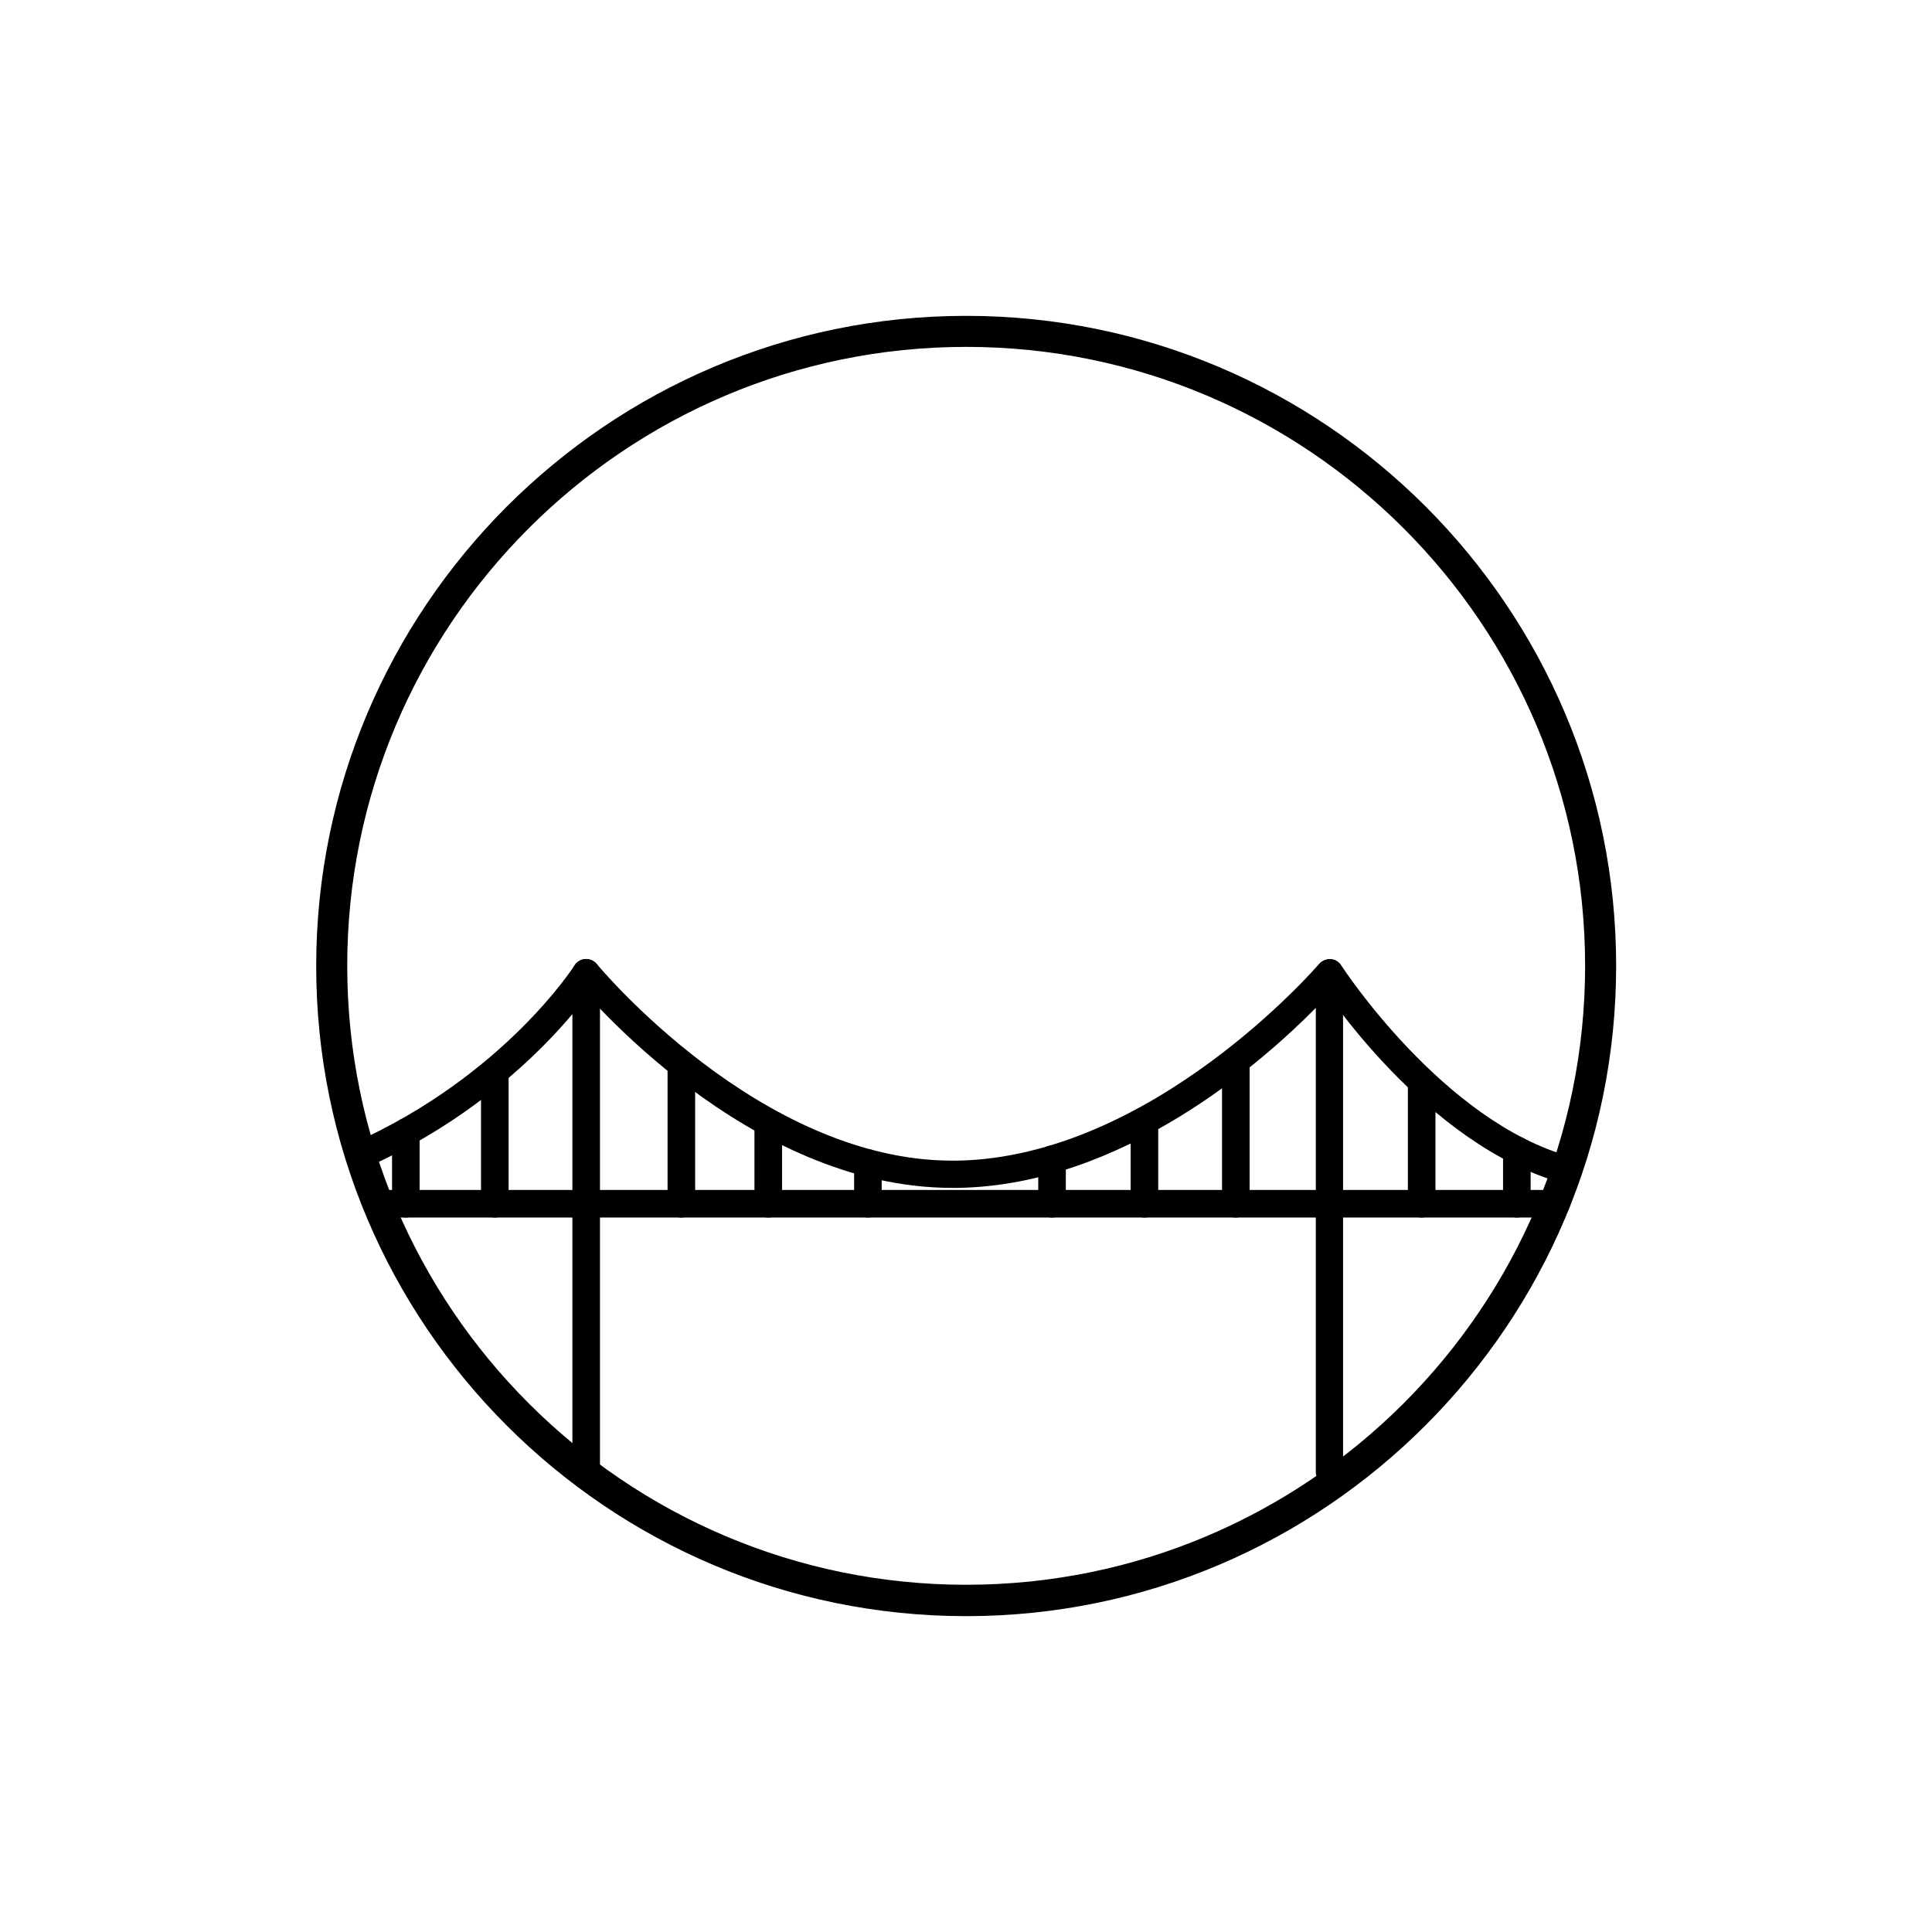
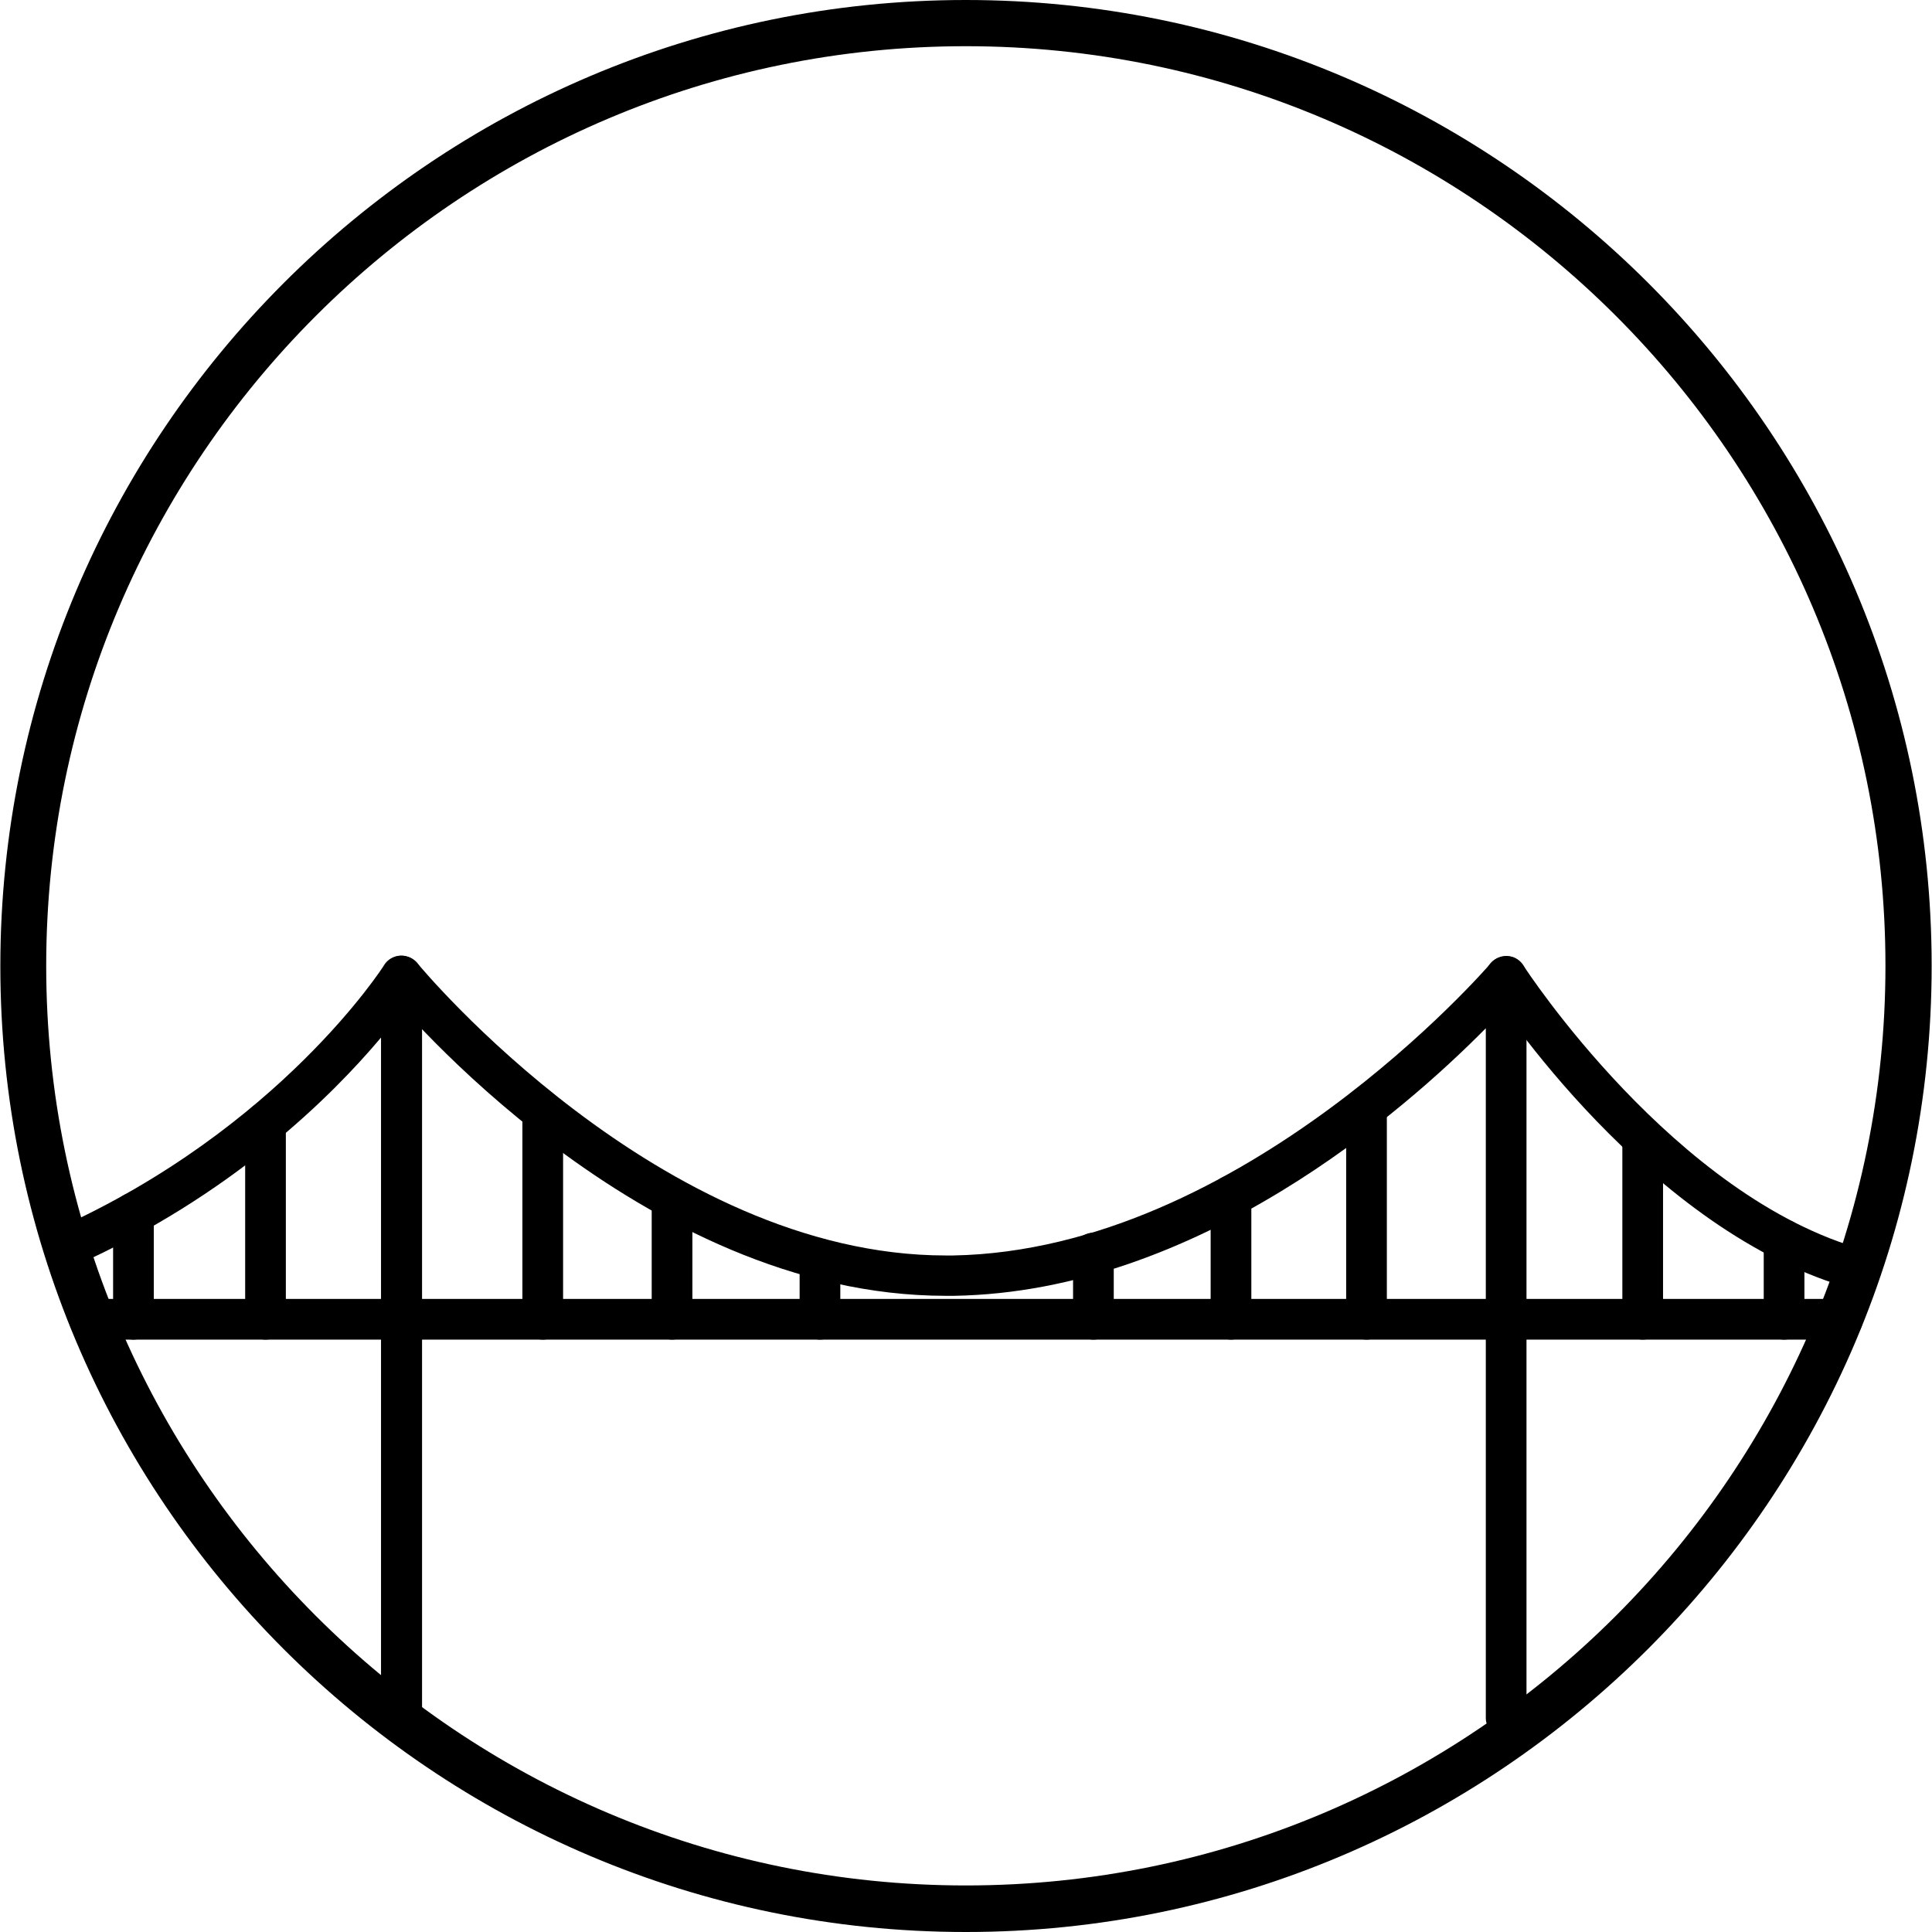
<svg xmlns="http://www.w3.org/2000/svg" version="1.1" id="Trace" x="0px" y="0px" viewBox="0 0 560.3 560.3" style="enable-background:new 0 0 560.3 560.3;" xml:space="preserve">
  <g id="Civil">
    <g>
-       <path d="M280.2,468.7c-104,0-188.5-84.6-188.5-188.5S176.2,91.6,280.2,91.6s188.5,84.6,188.5,188.5S384.1,468.7,280.2,468.7z     M280.2,100.6c-99,0-179.5,80.5-179.5,179.5s80.5,179.5,179.5,179.5s179.5-80.5,179.5-179.5S379.2,100.6,280.2,100.6z" />
+       <path d="M280.1,560.3C125.6,560.3,0.1,434.6,0.1,280.2S125.6,0,280.1,0s280.1,125.7,280.1,280.1S434.5,560.3,280.1,560.3z     M280.1,13.4C133.1,13.4,13.4,133,13.4,280.1s119.6,266.7,266.7,266.7s266.7-119.6,266.7-266.7S427.2,13.4,280.1,13.4z" />
    </g>
    <g>
      <g>
-         <path d="M170,430.9c-2.2,0-4-1.8-4-4V294.1c-9.7,11.5-29.1,30.8-59.9,44.6c-2,0.9-4.4,0-5.3-2c-0.9-2,0-4.4,2-5.3     c43.4-19.5,63.6-51.1,63.8-51.4c0.9-1.5,2.8-2.2,4.5-1.7c1.7,0.5,2.9,2.1,2.9,3.8v144.8C174,429.1,172.2,430.9,170,430.9     L170,430.9z" />
+         <path d="M116.4,504.1c-3.3,0-5.9-2.7-5.9-5.9V300.9c-14.4,17.1-43.2,45.8-89,66.3c-3,1.3-6.5,0-7.9-3c-1.3-3,0-6.5,3-7.9     c64.5-29,94.5-75.9,94.8-76.4c1.3-2.2,4.2-3.3,6.7-2.5c2.5,0.7,4.3,3.1,4.3,5.6v215.1C122.4,501.5,119.7,504.1,116.4,504.1     L116.4,504.1z" />
      </g>
      <g>
-         <path d="M451.3,353.1H109.1c-2.2,0-4-1.8-4-4s1.8-4,4-4h342.2c2.2,0,4,1.8,4,4S453.5,353.1,451.3,353.1z" />
+         <path d="M534.4,388.5H25.9c-3.3,0-5.9-2.7-5.9-5.9c0-3.3,2.7-5.9,5.9-5.9h508.4c3.3,0,5.9,2.7,5.9,5.9     C540.3,385.9,537.6,388.5,534.4,388.5z" />
      </g>
      <g>
-         <path d="M385.6,430.9c-2.2,0-4-1.8-4-4V292.3c-15.8,16-56.1,51.4-103.8,52.2c-0.5,0-1.1,0-1.6,0c-59.6,0-107.3-57.4-109.3-59.9     c-1.4-1.7-1.1-4.2,0.6-5.6c1.7-1.4,4.2-1.1,5.6,0.6c0.5,0.6,47.3,57,103.1,57c0.5,0,0.9,0,1.4,0c56.6-1,104.4-56.4,104.9-57     c1.1-1.3,2.9-1.7,4.4-1.2c1.6,0.6,2.6,2.1,2.6,3.8v144.8C389.6,429.1,387.8,430.9,385.6,430.9L385.6,430.9z" />
+         <path d="M436.8,504.1c-3.3,0-5.9-2.7-5.9-5.9v-200c-23.5,23.8-83.4,76.4-154.2,77.6c-0.7,0-1.6,0-2.4,0     c-88.6,0-159.4-85.3-162.4-89c-2.1-2.5-1.6-6.2,0.9-8.3c2.5-2.1,6.2-1.6,8.3,0.9c0.7,0.9,70.3,84.7,153.2,84.7c0.7,0,1.3,0,2.1,0     c84.1-1.5,155.1-83.8,155.9-84.7c1.6-1.9,4.3-2.5,6.5-1.8c2.4,0.9,3.9,3.1,3.9,5.6v215.1C442.7,501.5,440,504.1,436.8,504.1     L436.8,504.1z" />
      </g>
      <g>
-         <path d="M454.5,343.3c-0.4,0-0.7,0-1-0.1c-40-10.9-70-56.9-71.2-58.9c-1.2-1.9-0.7-4.3,1.2-5.5s4.3-0.7,5.5,1.2     c0.3,0.5,29.6,45.4,66.6,55.5c2.1,0.6,3.4,2.8,2.8,4.9C457.9,342.1,456.3,343.3,454.5,343.3L454.5,343.3z" />
+         <path d="M539.1,374c-0.6,0-1,0-1.5-0.1c-59.4-16.2-104-84.5-105.8-87.5c-1.8-2.8-1-6.4,1.8-8.2c2.8-1.8,6.4-1,8.2,1.8     c0.4,0.7,44,67.5,99,82.5c3.1,0.9,5.1,4.2,4.2,7.3C544.2,372.2,541.8,374,539.1,374L539.1,374z" />
      </g>
      <g>
-         <path d="M117.7,353.1c-2.2,0-4-1.8-4-4v-20.7c0-2.2,1.8-4,4-4s4,1.8,4,4v20.7C121.7,351.3,119.9,353.1,117.7,353.1z" />
+         <path d="M38.7,388.5c-3.3,0-5.9-2.7-5.9-5.9v-30.8c0-3.3,2.7-5.9,5.9-5.9c3.3,0,5.9,2.7,5.9,5.9v30.8     C44.6,385.9,42,388.5,38.7,388.5z" />
      </g>
      <g>
-         <path d="M143.5,353.1c-2.2,0-4-1.8-4-4v-38.4c0-2.2,1.8-4,4-4s4,1.8,4,4v38.4C147.5,351.3,145.7,353.1,143.5,353.1z" />
+         <path d="M77,388.5c-3.3,0-5.9-2.7-5.9-5.9v-57.1c0-3.3,2.7-5.9,5.9-5.9s5.9,2.7,5.9,5.9v57.1C83,385.9,80.3,388.5,77,388.5z" />
      </g>
      <g>
-         <path d="M197.6,353.1c-2.2,0-4-1.8-4-4v-40.5c0-2.2,1.8-4,4-4s4,1.8,4,4v40.5C201.6,351.3,199.9,353.1,197.6,353.1z" />
+         <path d="M157.4,388.5c-3.3,0-5.9-2.7-5.9-5.9v-60.2c0-3.3,2.7-5.9,5.9-5.9s5.9,2.7,5.9,5.9v60.2     C163.4,385.9,160.8,388.5,157.4,388.5z" />
      </g>
      <g>
-         <path d="M222.8,353.1c-2.2,0-4-1.8-4-4V326c0-2.2,1.8-4,4-4s4,1.8,4,4v23.1C226.8,351.3,225,353.1,222.8,353.1z" />
+         <path d="M194.9,388.5c-3.3,0-5.9-2.7-5.9-5.9v-34.3c0-3.3,2.7-5.9,5.9-5.9s5.9,2.7,5.9,5.9v34.3     C200.8,385.9,198.1,388.5,194.9,388.5z" />
      </g>
      <g>
-         <path d="M251.7,353.1c-2.2,0-4-1.8-4-4v-11.8c0-2.2,1.8-4,4-4s4,1.8,4,4v11.8C255.7,351.3,254,353.1,251.7,353.1z" />
+         <path d="M237.8,388.5c-3.3,0-5.9-2.7-5.9-5.9v-17.5c0-3.3,2.7-5.9,5.9-5.9s5.9,2.7,5.9,5.9v17.5     C243.7,385.9,241.2,388.5,237.8,388.5z" />
      </g>
      <g>
-         <path d="M305.1,353.1c-2.2,0-4-1.8-4-4v-12.9c0-2.2,1.8-4,4-4s4,1.8,4,4v12.9C309.1,351.3,307.3,353.1,305.1,353.1z" />
+         <path d="M317.1,388.5c-3.3,0-5.9-2.7-5.9-5.9v-19.2c0-3.3,2.7-5.9,5.9-5.9s5.9,2.7,5.9,5.9v19.2     C323.1,385.9,320.4,388.5,317.1,388.5z" />
      </g>
      <g>
-         <path d="M331.9,353.1c-2.2,0-4-1.8-4-4V325c0-2.2,1.8-4,4-4s4,1.8,4,4v24.1C335.9,351.3,334.1,353.1,331.9,353.1z" />
+         <path d="M357,388.5c-3.3,0-5.9-2.7-5.9-5.9v-35.8c0-3.3,2.7-5.9,5.9-5.9c3.3,0,5.9,2.7,5.9,5.9v35.8     C362.9,385.9,360.2,388.5,357,388.5z" />
      </g>
      <g>
-         <path d="M358.4,353.1c-2.2,0-4-1.8-4-4v-40.5c0-2.2,1.8-4,4-4s4,1.8,4,4v40.5C362.4,351.3,360.6,353.1,358.4,353.1z" />
+         <path d="M396.3,388.5c-3.3,0-5.9-2.7-5.9-5.9v-60.2c0-3.3,2.7-5.9,5.9-5.9s5.9,2.7,5.9,5.9v60.2     C402.3,385.9,399.6,388.5,396.3,388.5z" />
      </g>
      <g>
-         <path d="M412.3,353.1c-2.2,0-4-1.8-4-4v-35.5c0-2.2,1.8-4,4-4s4,1.8,4,4v35.5C416.3,351.3,414.5,353.1,412.3,353.1z" />
+         <path d="M476.4,388.5c-3.3,0-5.9-2.7-5.9-5.9v-52.7c0-3.3,2.7-5.9,5.9-5.9s5.9,2.7,5.9,5.9v52.7     C482.4,385.9,479.7,388.5,476.4,388.5z" />
      </g>
      <g>
-         <path d="M439.9,353.1c-2.2,0-4-1.8-4-4v-15.5c0-2.2,1.8-4,4-4s4,1.8,4,4v15.5C443.9,351.3,442.1,353.1,439.9,353.1z" />
+         <path d="M517.4,388.5c-3.3,0-5.9-2.7-5.9-5.9v-23c0-3.3,2.7-5.9,5.9-5.9s5.9,2.7,5.9,5.9v23C523.4,385.9,520.7,388.5,517.4,388.5     z" />
      </g>
    </g>
  </g>
</svg>
